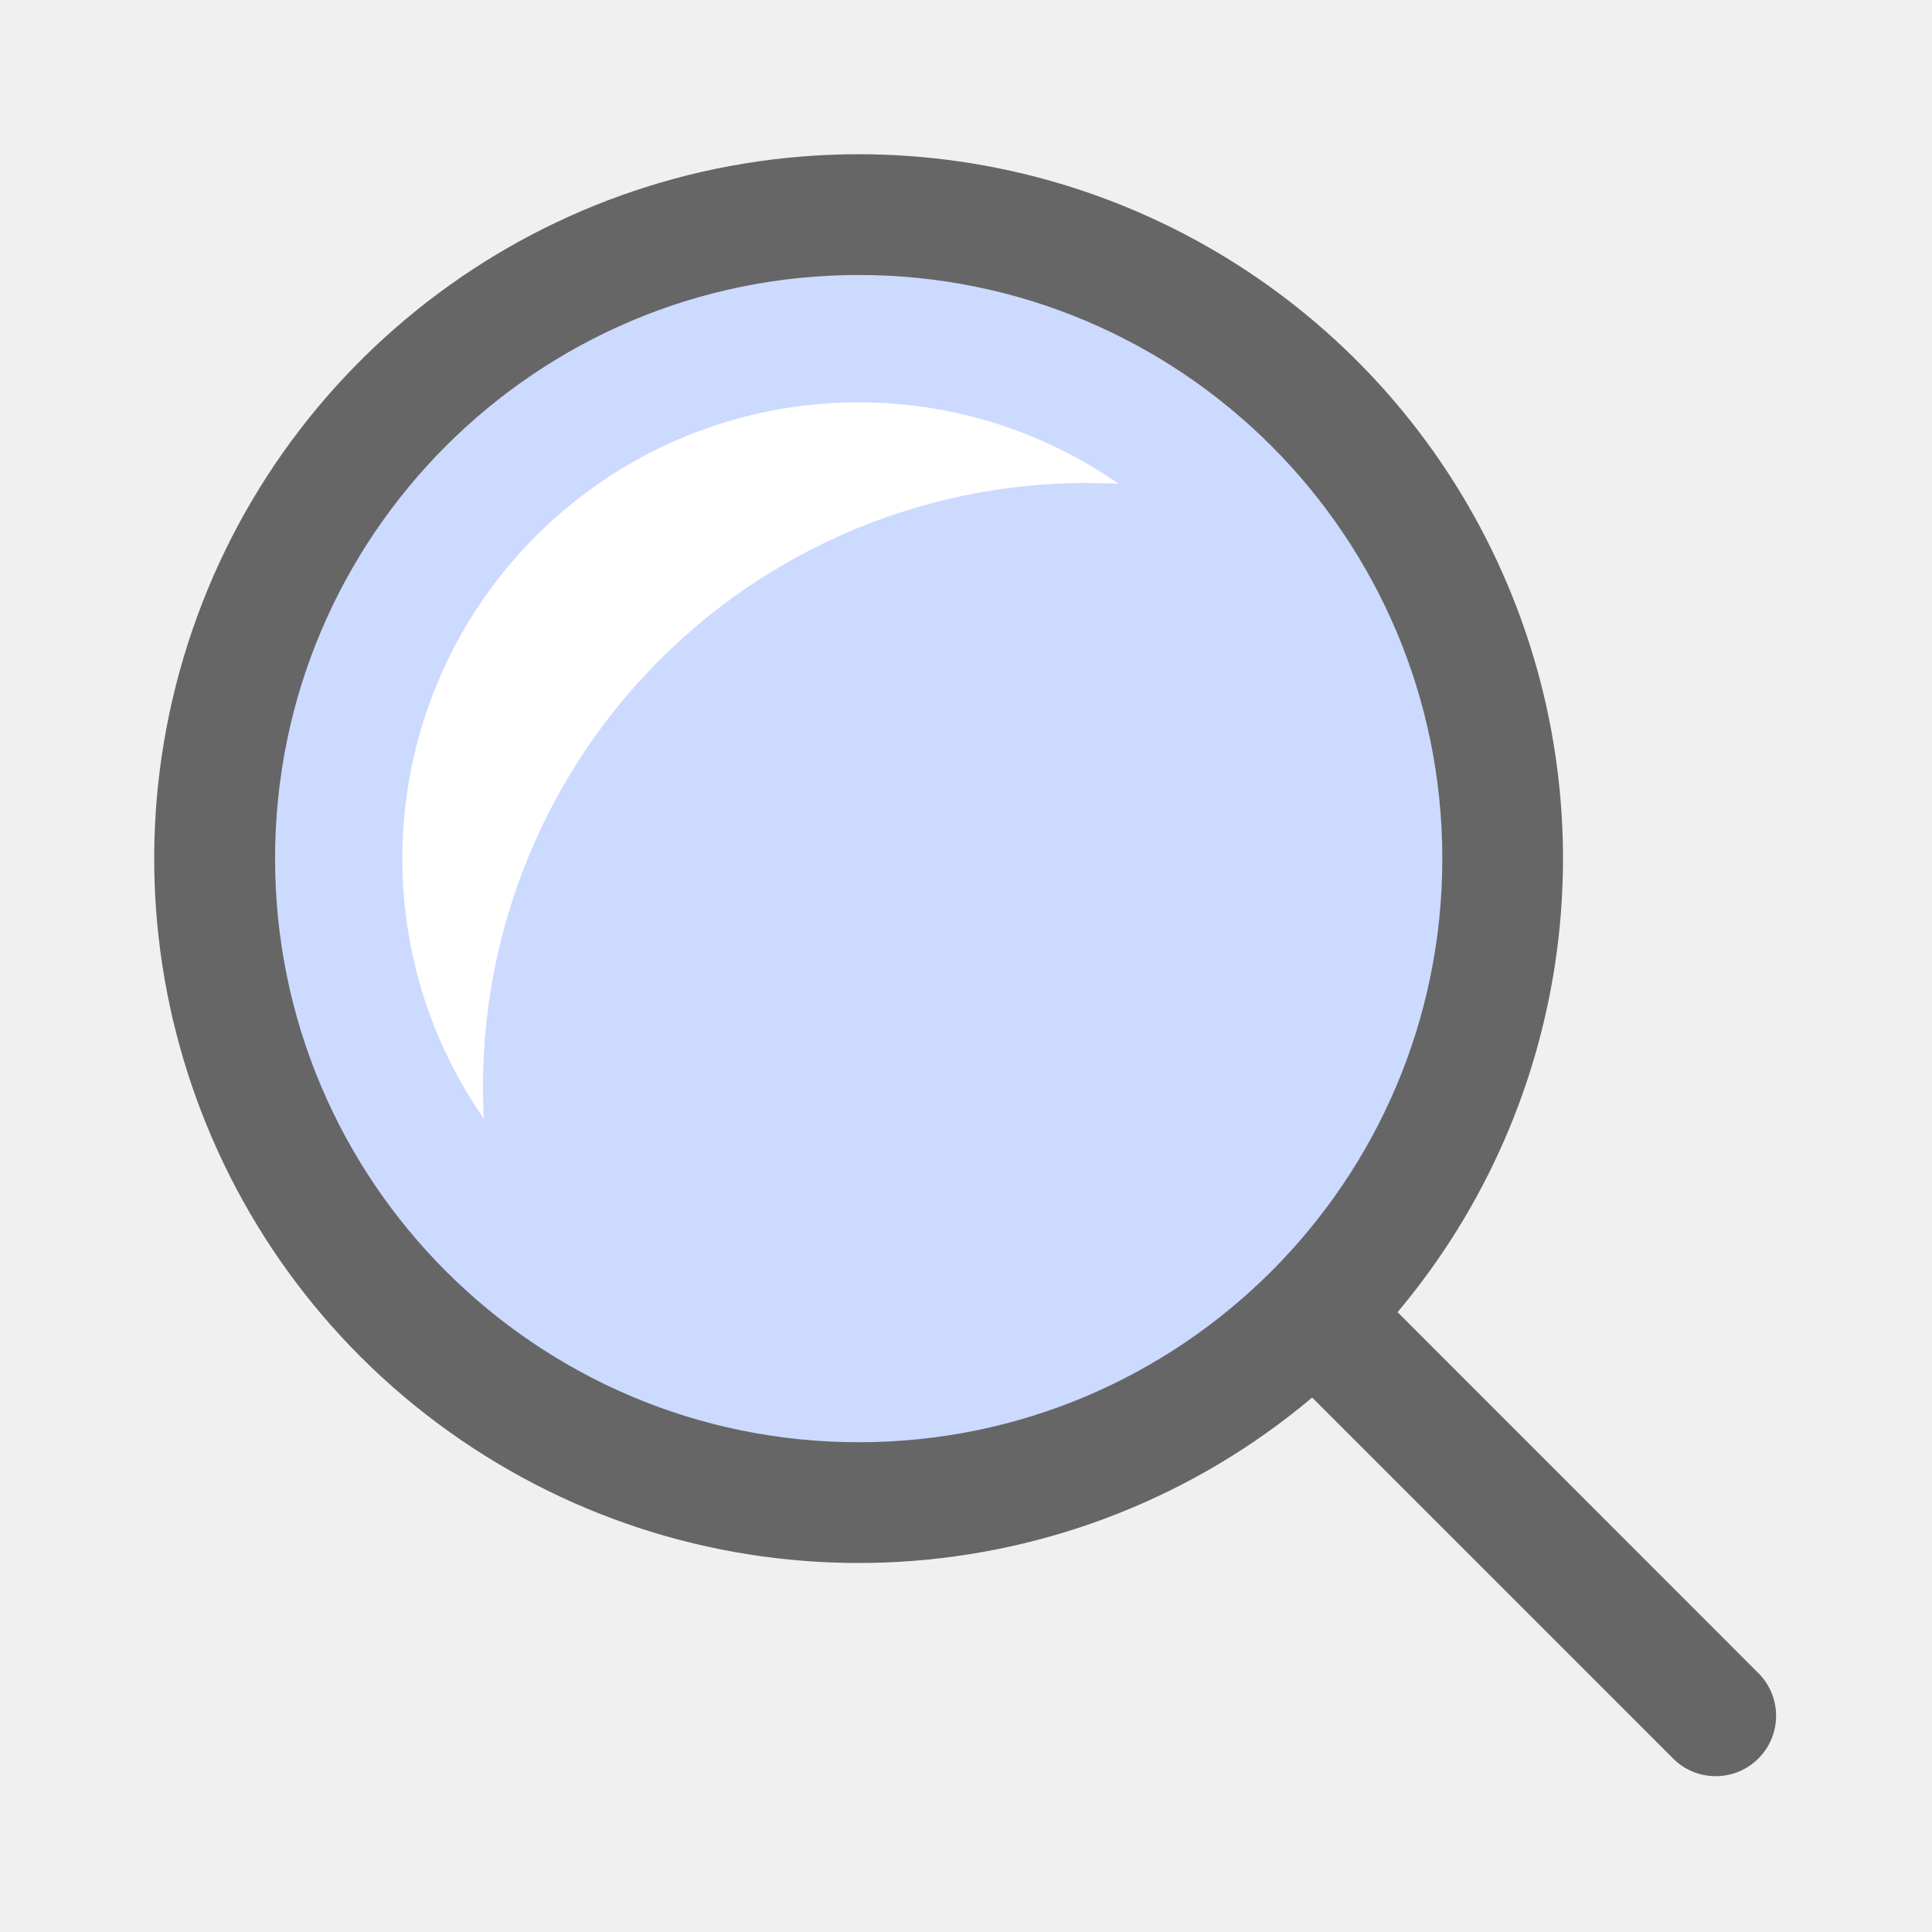
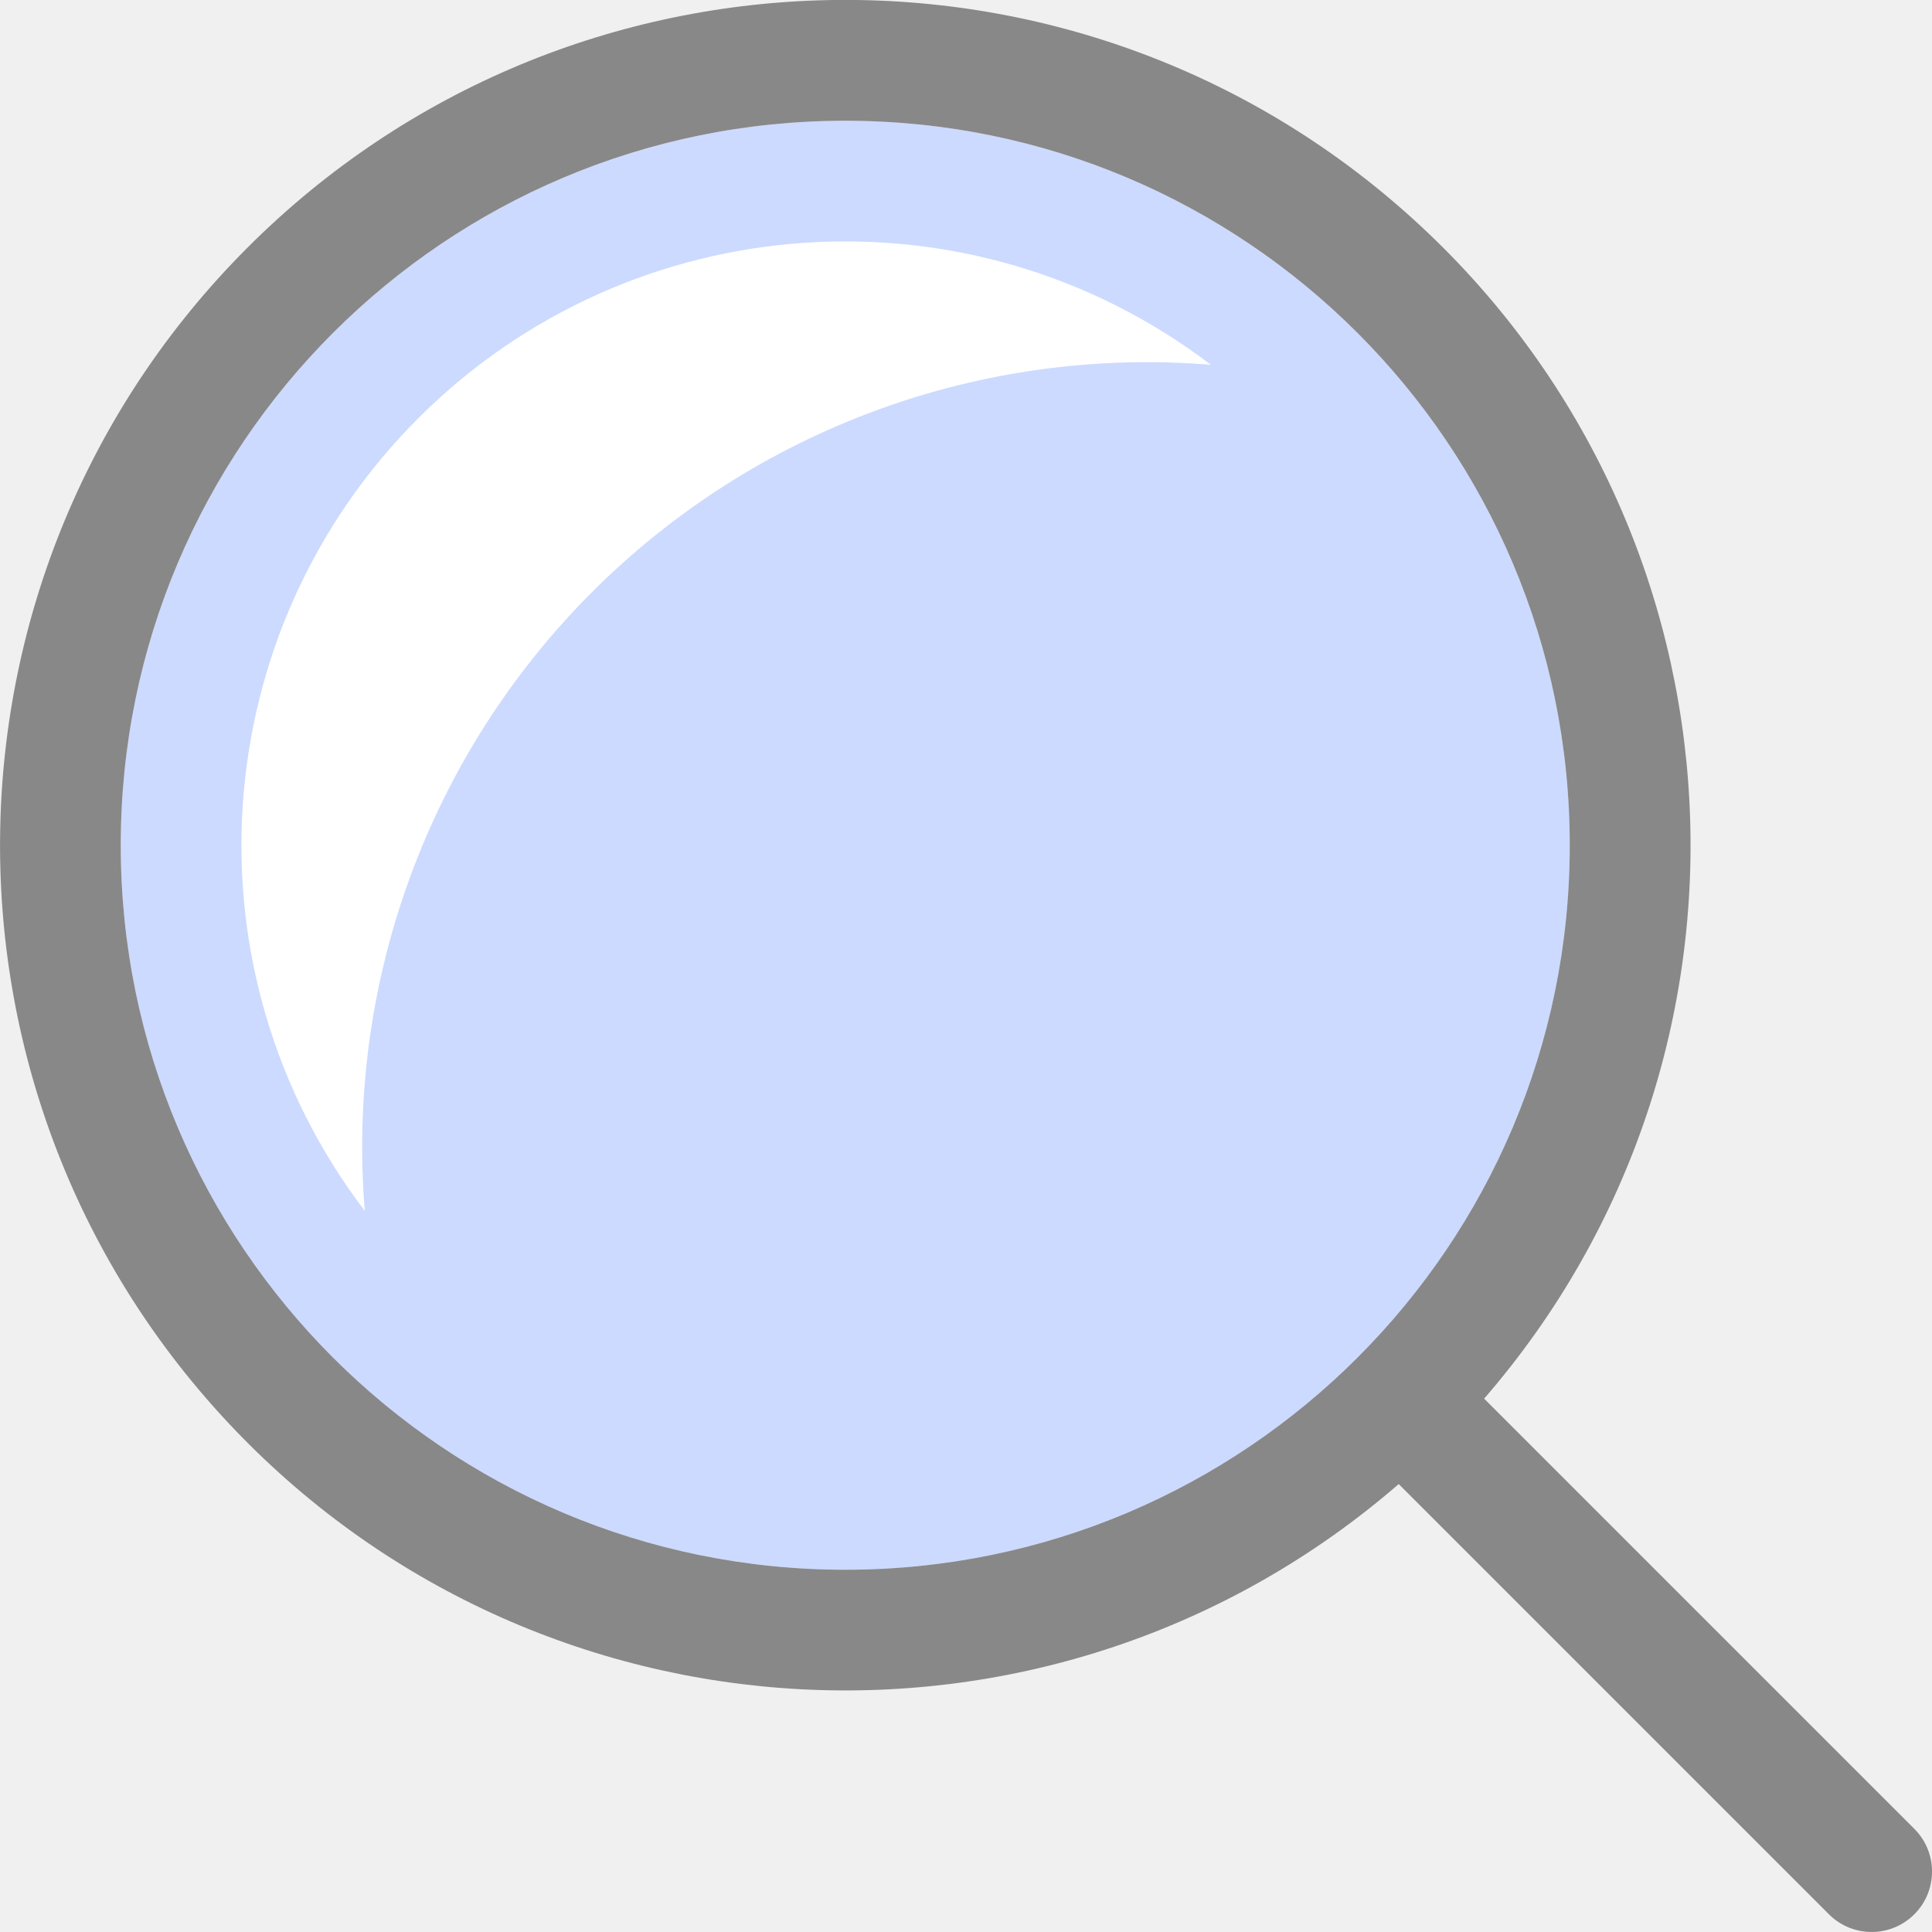
- <svg xmlns="http://www.w3.org/2000/svg" fill="none" viewBox="0 0 24 24">
-   <path fill="#CCDAFF" d="M18.666 10.666a8 8 0 1 1-16 0 8 8 0 0 1 16 0" />
-   <path fill="#fff" fill-rule="evenodd" d="M6.01 13.897a7.5 7.5 0 0 1 7.887-7.887 5.667 5.667 0 0 0-7.887 7.887Z" clip-rule="evenodd" />
-   <path fill="#666" fill-rule="evenodd" d="M3.417 10.666a7.25 7.25 0 1 1 14.5 0 7.25 7.25 0 0 1-14.5 0Zm7.25-8.75A8.75 8.75 0 1 0 16.3 17.361l4.502 4.502a.75.75 0 0 0 1.06-1.06L17.361 16.3a8.75 8.75 0 0 0-6.695-14.384Z" clip-rule="evenodd" />
+ <svg xmlns="http://www.w3.org/2000/svg" fill="none" viewBox="0 0 16 16">
+   <g clip-path="url(#Find-Search-Color-16_svg__a)">
+     <path fill="#CCDAFF" d="M13 7A6 6 0 1 1 1 7a6 6 0 0 1 12 0Z" />
+     <path fill="#fff" d="M3.021 10.028a6.5 6.5 0 0 1 7.007-7.007 5 5 0 0 0-7.007 7.007Z" />
+     <path fill="#888" fill-rule="evenodd" d="M11.584 12.29a7 7 0 1 1 .707-.707l3.563 3.563a.5.5 0 0 1-.708.707l-3.562-3.562ZM13 7A6 6 0 1 1 1 7a6 6 0 0 1 12 0Z" clip-rule="evenodd" />
+   </g>
+   <defs>
+     <clipPath id="Find-Search-Color-16_svg__a">
+       <path fill="#fff" d="M0 0h16v16H0z" />
+     </clipPath>
+   </defs>
</svg>
